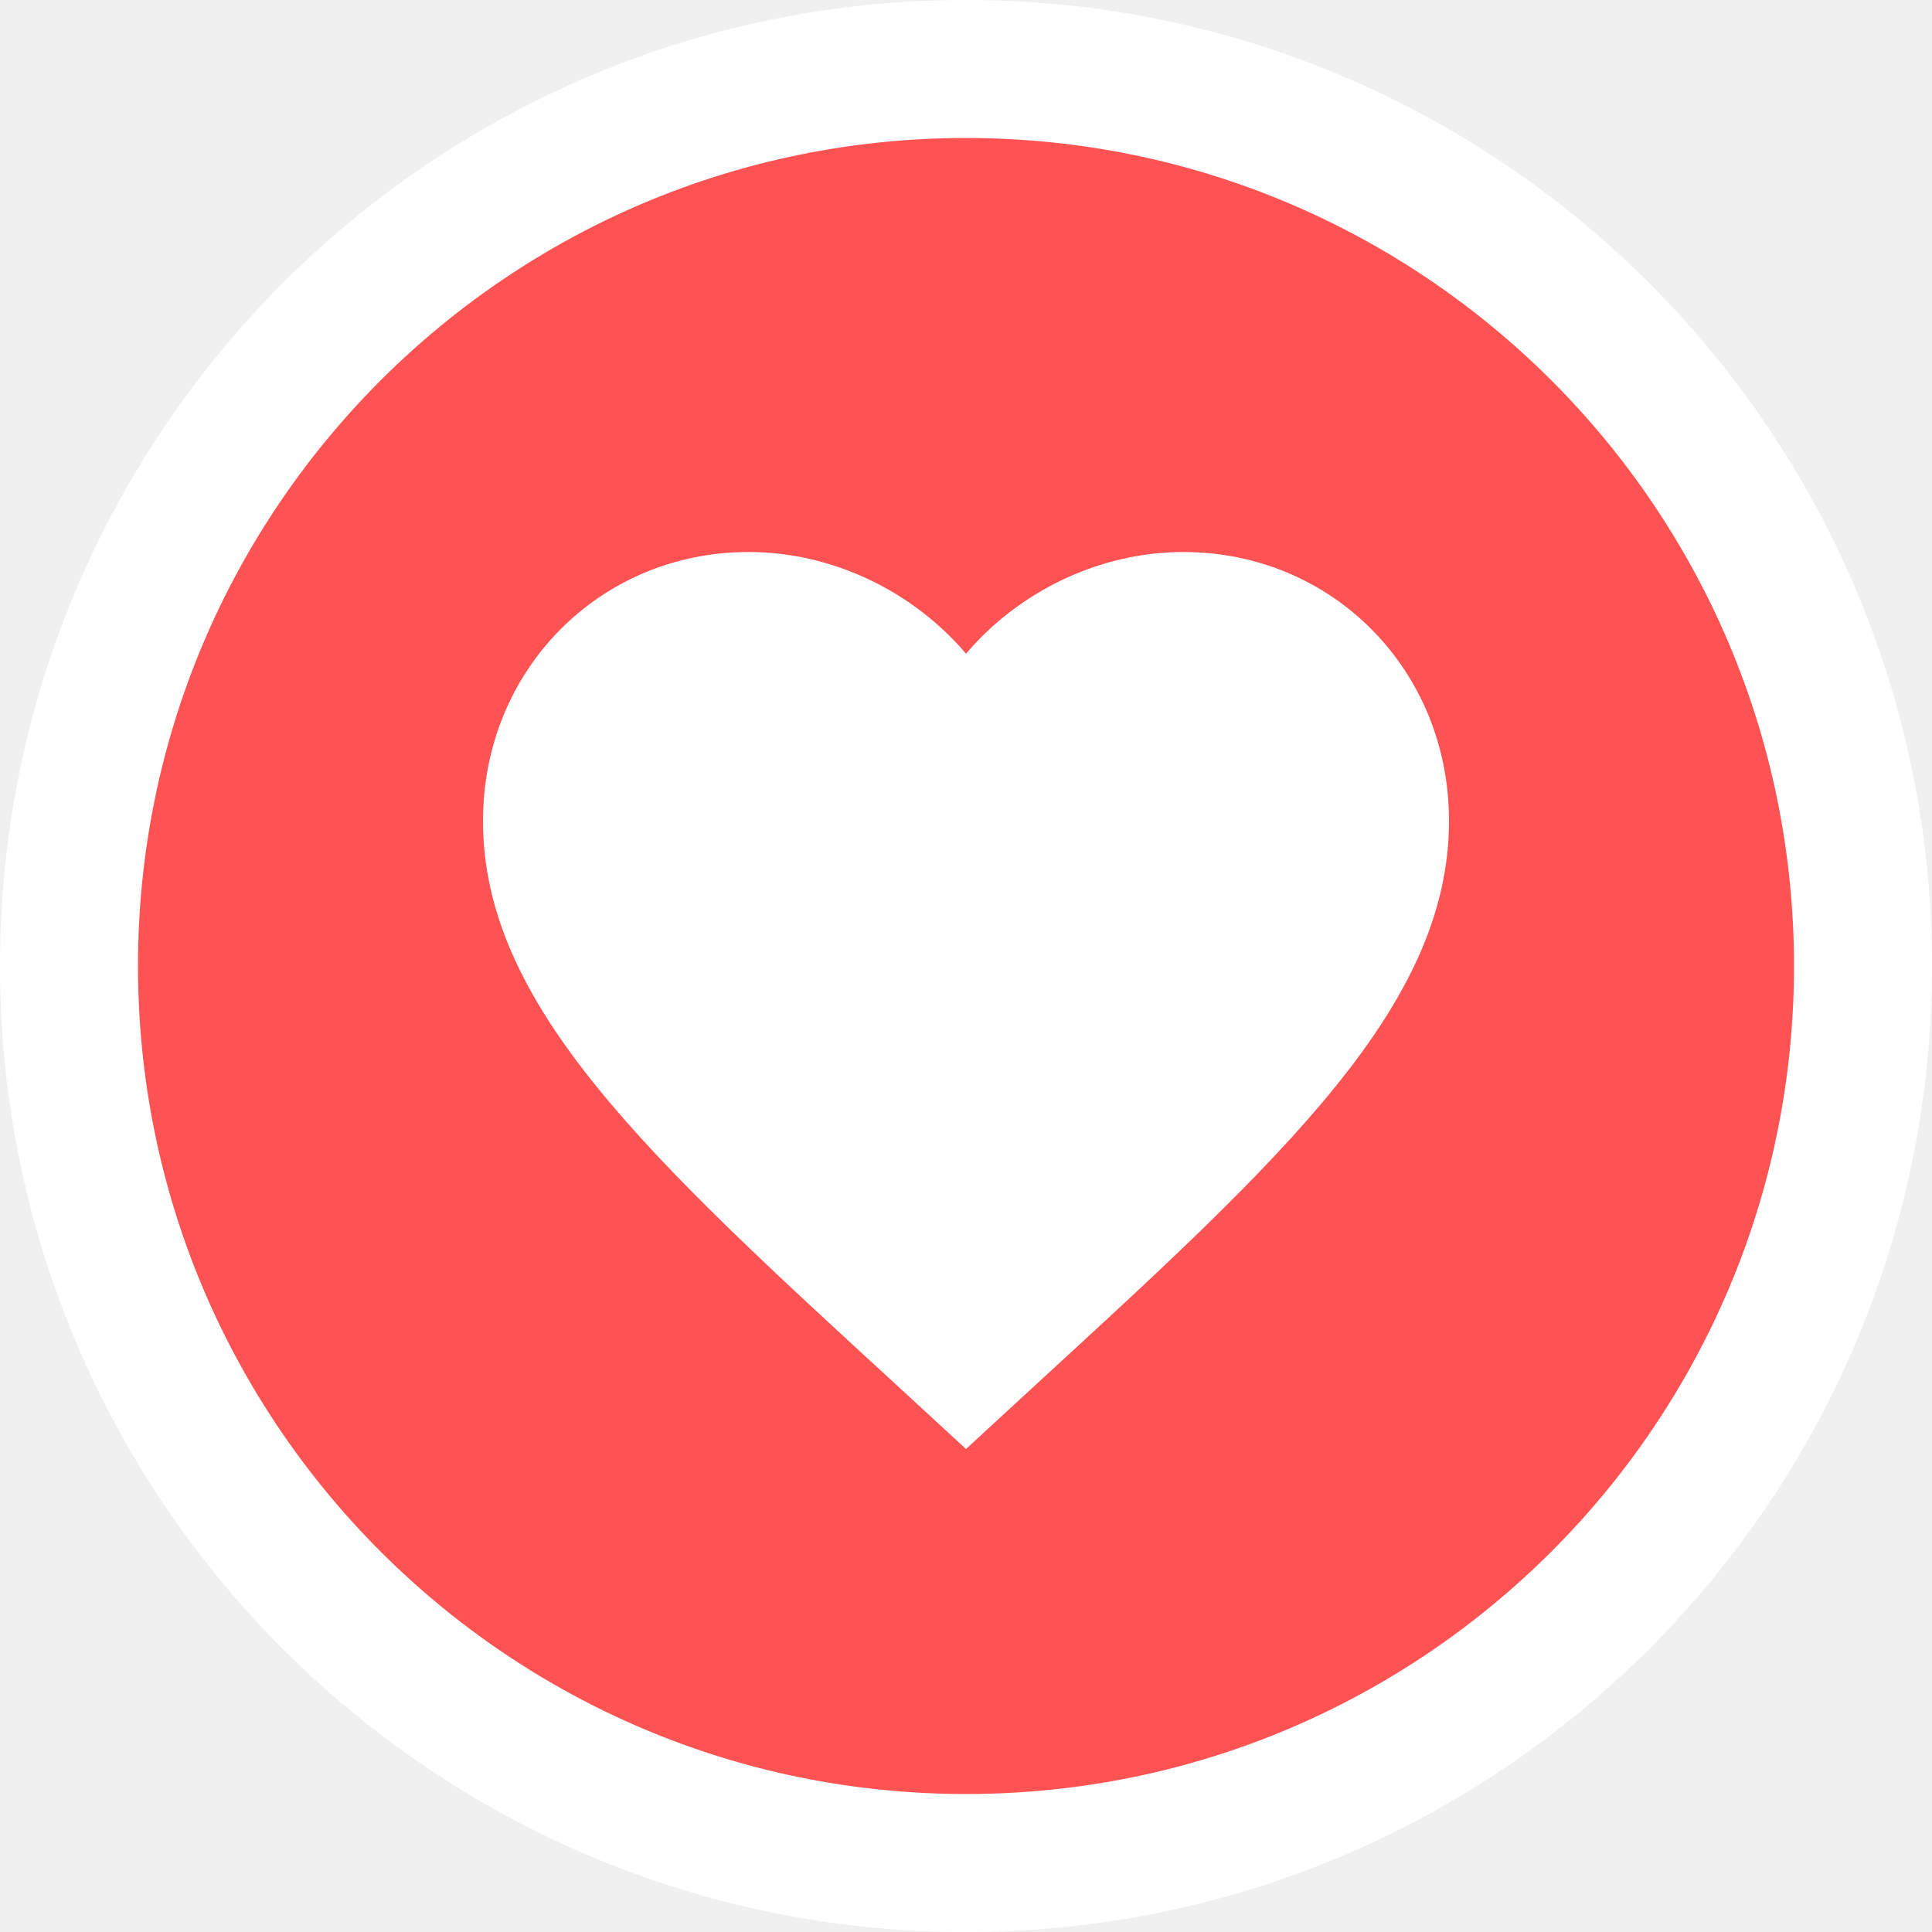
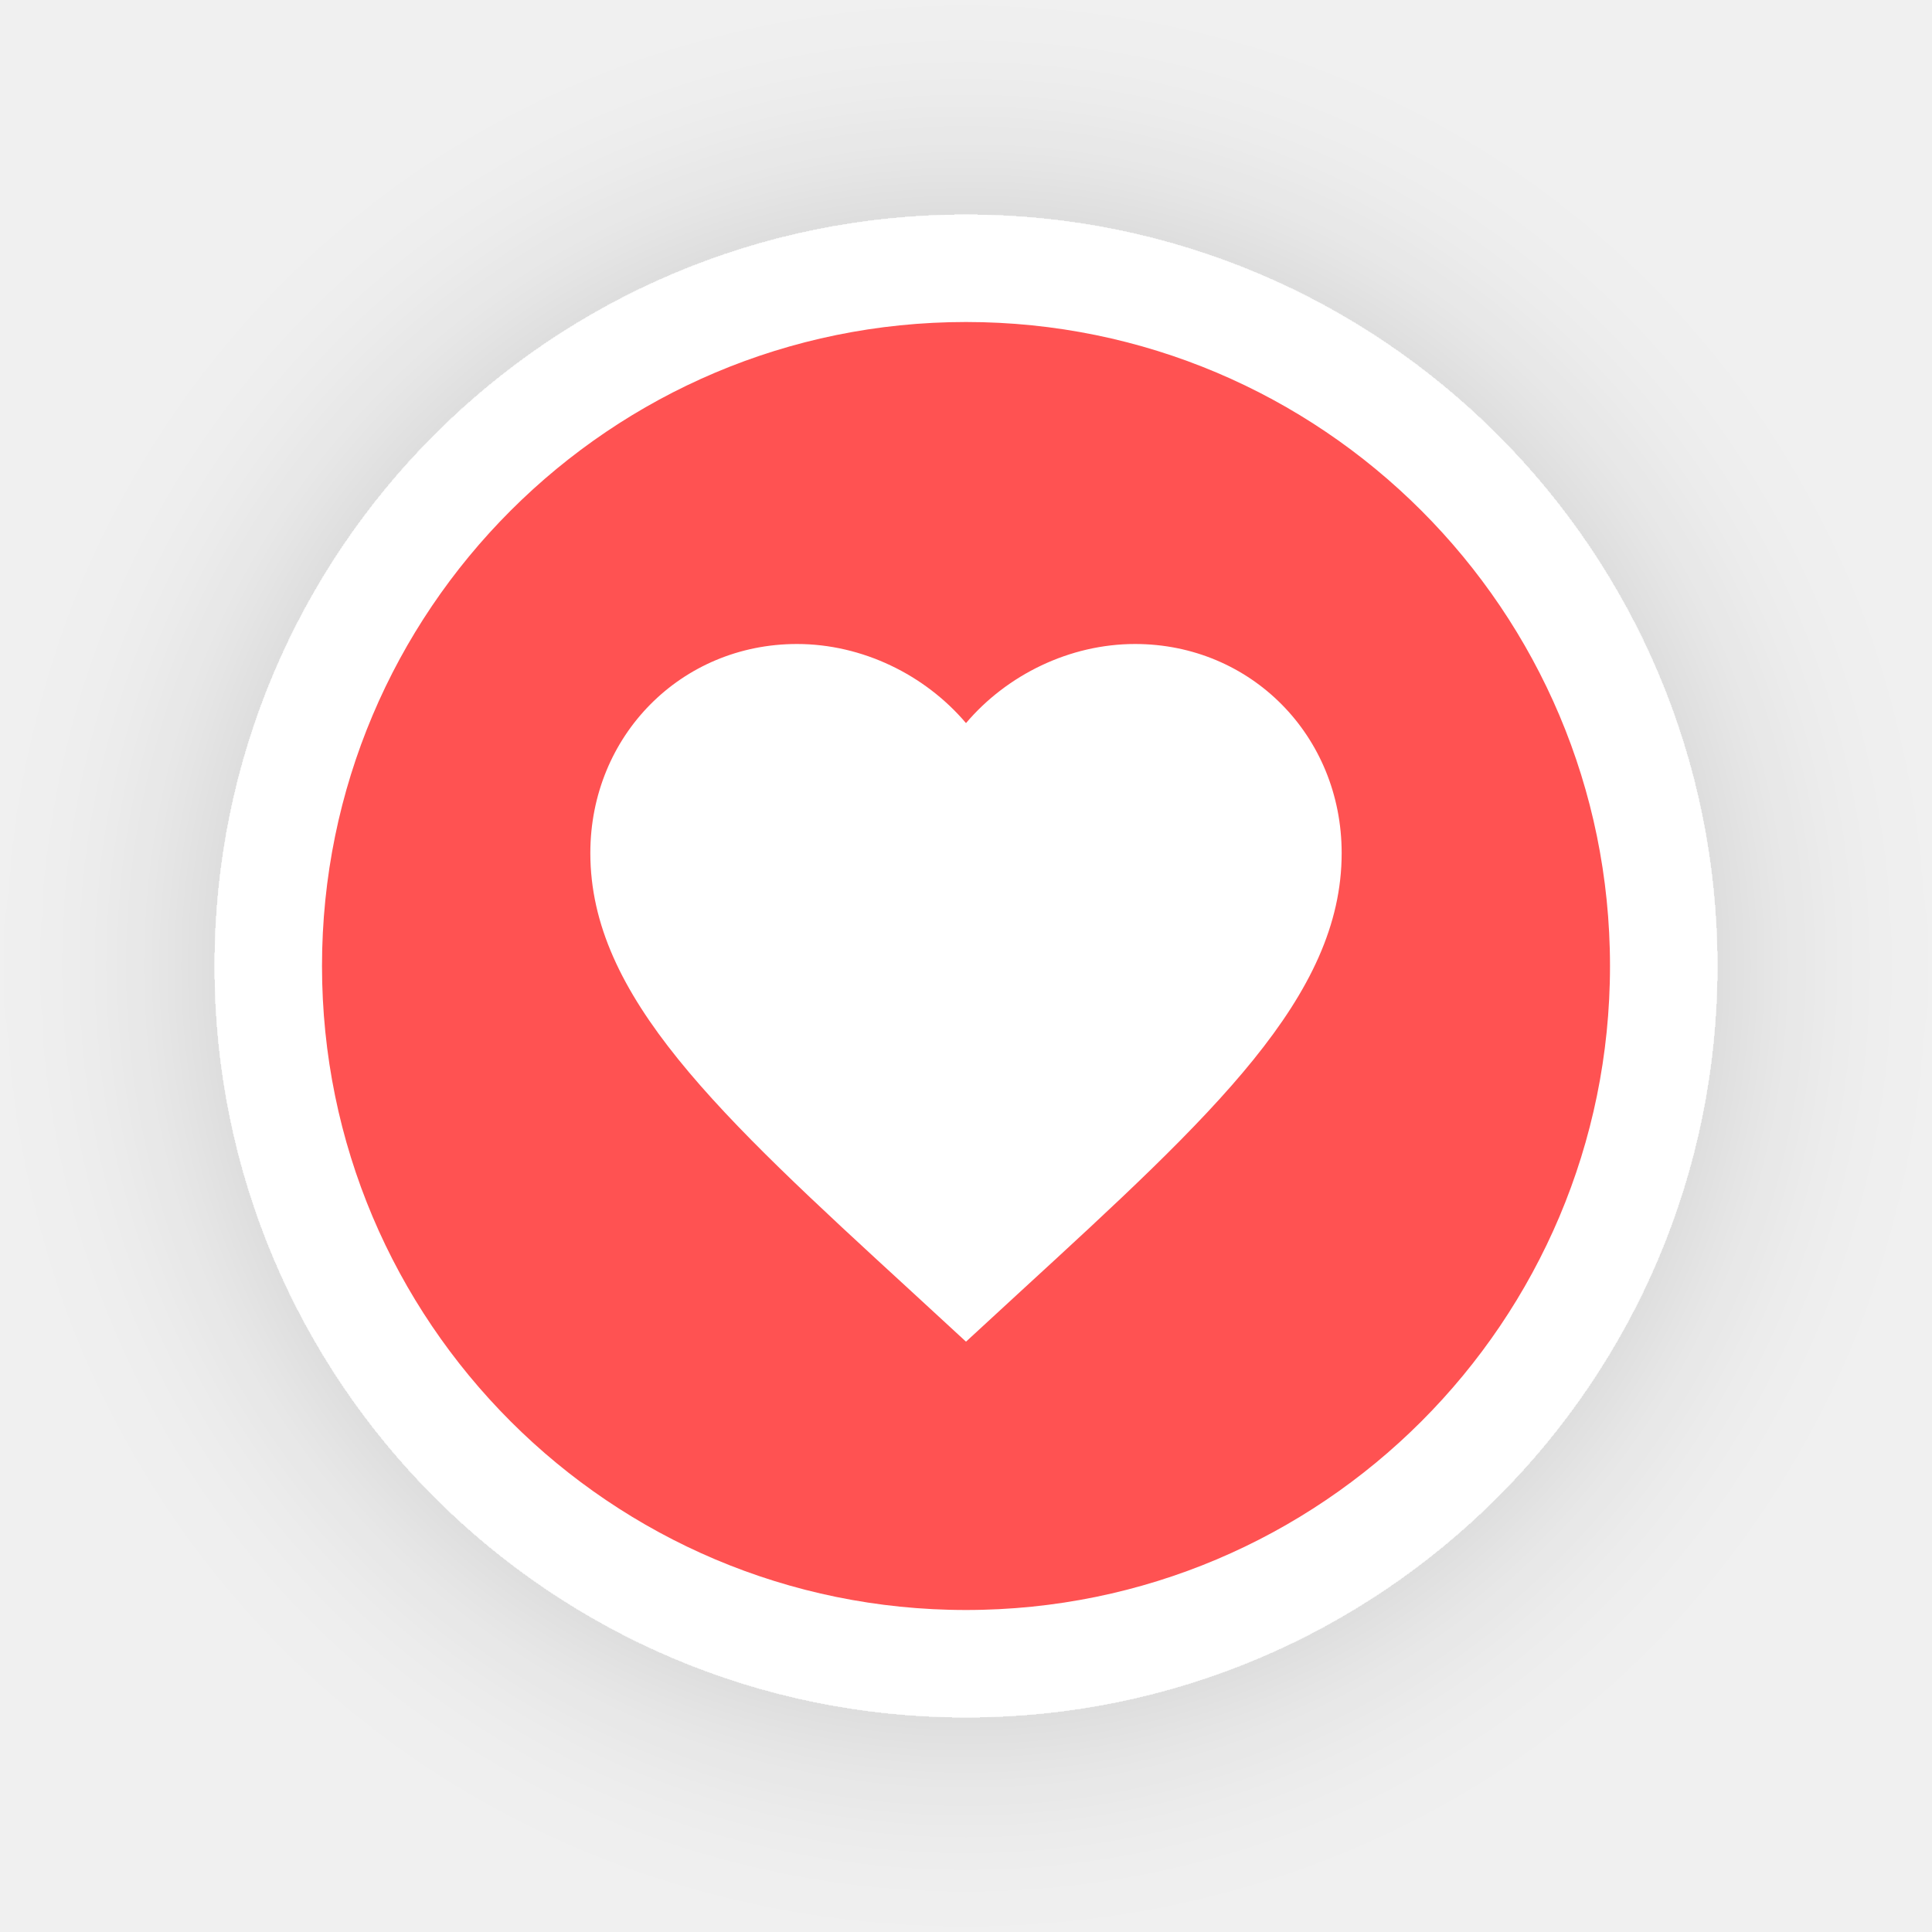
- <svg xmlns="http://www.w3.org/2000/svg" width="28" height="28" fill="none" viewBox="0 0 28 28">
-   <path fill="#ff5252" stroke="#fff" stroke-width="2" d="M27 14c0 7.18-5.82 13-13 13S1 21.18 1 14 6.82 1 14 1s13 5.82 13 13Z" />
-   <path fill="#fff" d="m14 21-1.015-.935C9.38 16.756 7 14.567 7 11.896 7 9.708 8.694 8 10.85 8c1.218 0 2.387.574 3.15 1.474.763-.9 1.932-1.474 3.15-1.474C19.306 8 21 9.707 21 11.896c0 2.671-2.38 4.86-5.985 8.169z" />
+ <svg xmlns="http://www.w3.org/2000/svg" width="36" height="36" fill="none" viewBox="0 0 36 36">
+   <g filter="url(#map-pin-liked-place-filter0_d_3085_26820)">
+     <circle cx="18" cy="18" r="13" fill="#ff5252" stroke="#fff" stroke-width="2" />
+     <path fill="#fff" d="m18 25-1.015-.935C13.38 20.756 11 18.567 11 15.896 11 13.708 12.694 12 14.85 12c1.218 0 2.387.574 3.15 1.474.763-.9 1.932-1.474 3.15-1.474 2.156 0 3.85 1.707 3.85 3.896 0 2.671-2.38 4.86-5.985 8.169z" />
+   </g>
+   <defs>
+     <filter id="map-pin-liked-place-filter0_d_3085_26820" width="36" height="36" x="0" y="0" color-interpolation-filters="sRGB" filterUnits="userSpaceOnUse">
+       <feFlood flood-opacity="0" result="BackgroundImageFix" />
+       <feColorMatrix in="SourceAlpha" result="hardAlpha" values="0 0 0 0 0 0 0 0 0 0 0 0 0 0 0 0 0 0 127 0" />
+       <feOffset />
+       <feGaussianBlur stdDeviation="2" />
+       <feComposite in2="hardAlpha" operator="out" />
+       <feColorMatrix values="0 0 0 0 0 0 0 0 0 0 0 0 0 0 0 0 0 0 0.16 0" />
+       <feBlend in2="BackgroundImageFix" result="effect1_dropShadow_3085_26820" />
+       <feBlend in="SourceGraphic" in2="effect1_dropShadow_3085_26820" result="shape" />
+     </filter>
+   </defs>
</svg>
